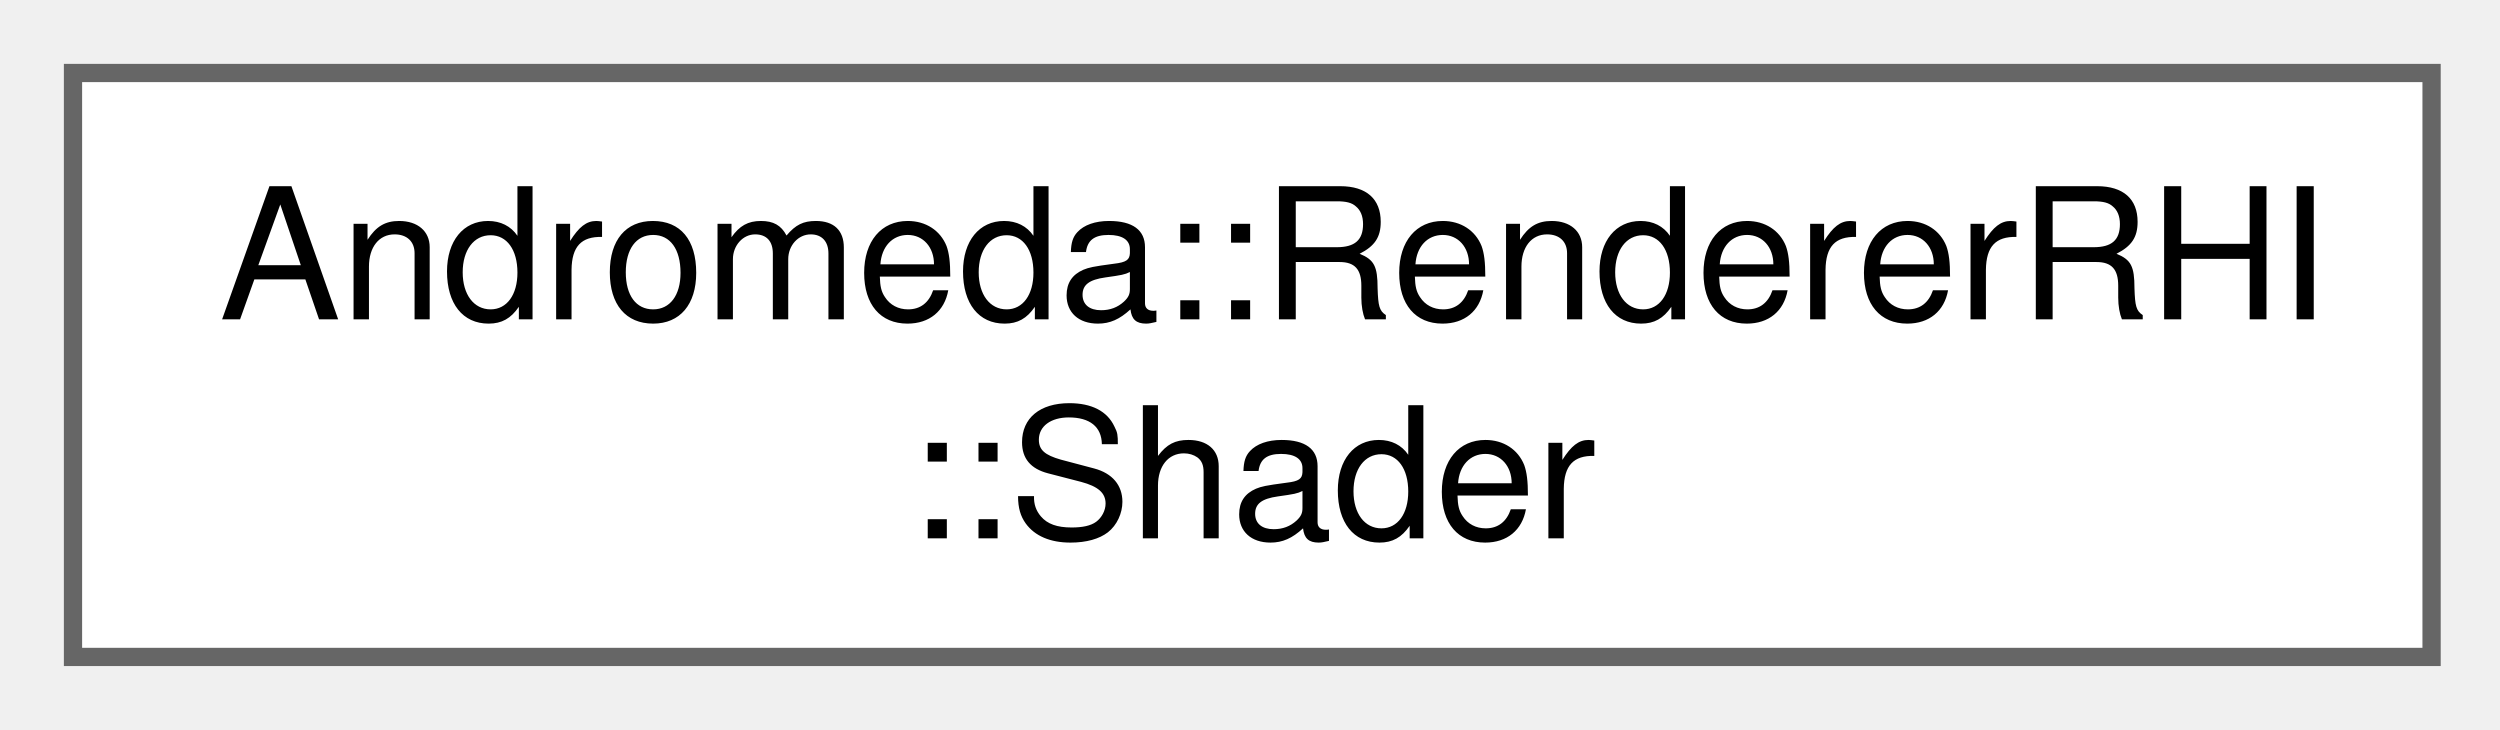
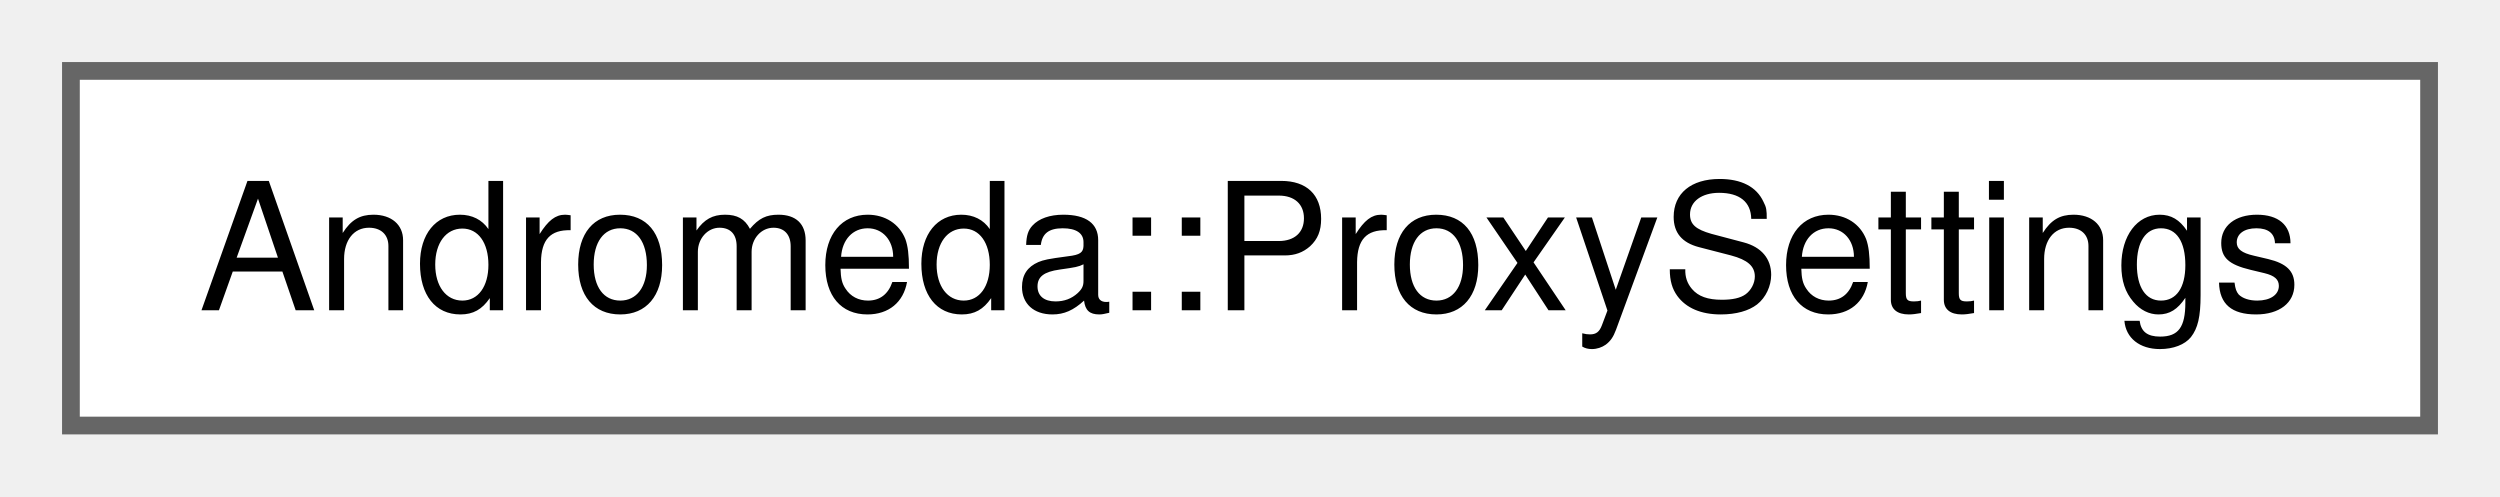
- <svg xmlns="http://www.w3.org/2000/svg" xmlns:xlink="http://www.w3.org/1999/xlink" width="137pt" height="40pt" viewBox="0.00 0.00 137.00 40.00">
-   <g id="graph0" class="graph" transform="scale(1 1) rotate(0) translate(4 36)">
+ <svg xmlns="http://www.w3.org/2000/svg" xmlns:xlink="http://www.w3.org/1999/xlink" width="141pt" height="28pt" viewBox="0.00 0.00 141.00 28.00">
+   <g id="graph0" class="graph" transform="scale(1 1) rotate(0) translate(4 24)">
    <g id="Node000000" class="node">
      <g id="a_Node000000">
-         <a xlink:href="class_andromeda_1_1_renderer_r_h_i_1_1_shader.html" target="_top" xlink:title="Owns a compiled shader program and releases it through the graphics context on destruction.">
-           <polygon fill="white" stroke="#666666" points="129.25,-32 0,-32 0,0 129.25,0 129.25,-32" />
-           <text xml:space="preserve" text-anchor="start" x="8" y="-18.5" font-family="Helvetica,sans-Serif" font-size="10.00">Andromeda::RendererRHI</text>
-           <text xml:space="preserve" text-anchor="middle" x="64.62" y="-6.5" font-family="Helvetica,sans-Serif" font-size="10.00">::Shader</text>
+         <a xlink:href="struct_andromeda_1_1_proxy_settings.html" target="_top" xlink:title=" ">
+           <polygon fill="white" stroke="#666666" points="133,-20 0,-20 0,0 133,0 133,-20" />
+           <text xml:space="preserve" text-anchor="middle" x="66.5" y="-6.5" font-family="Helvetica,sans-Serif" font-size="10.00">Andromeda::ProxySettings</text>
        </a>
      </g>
    </g>
  </g>
</svg>
